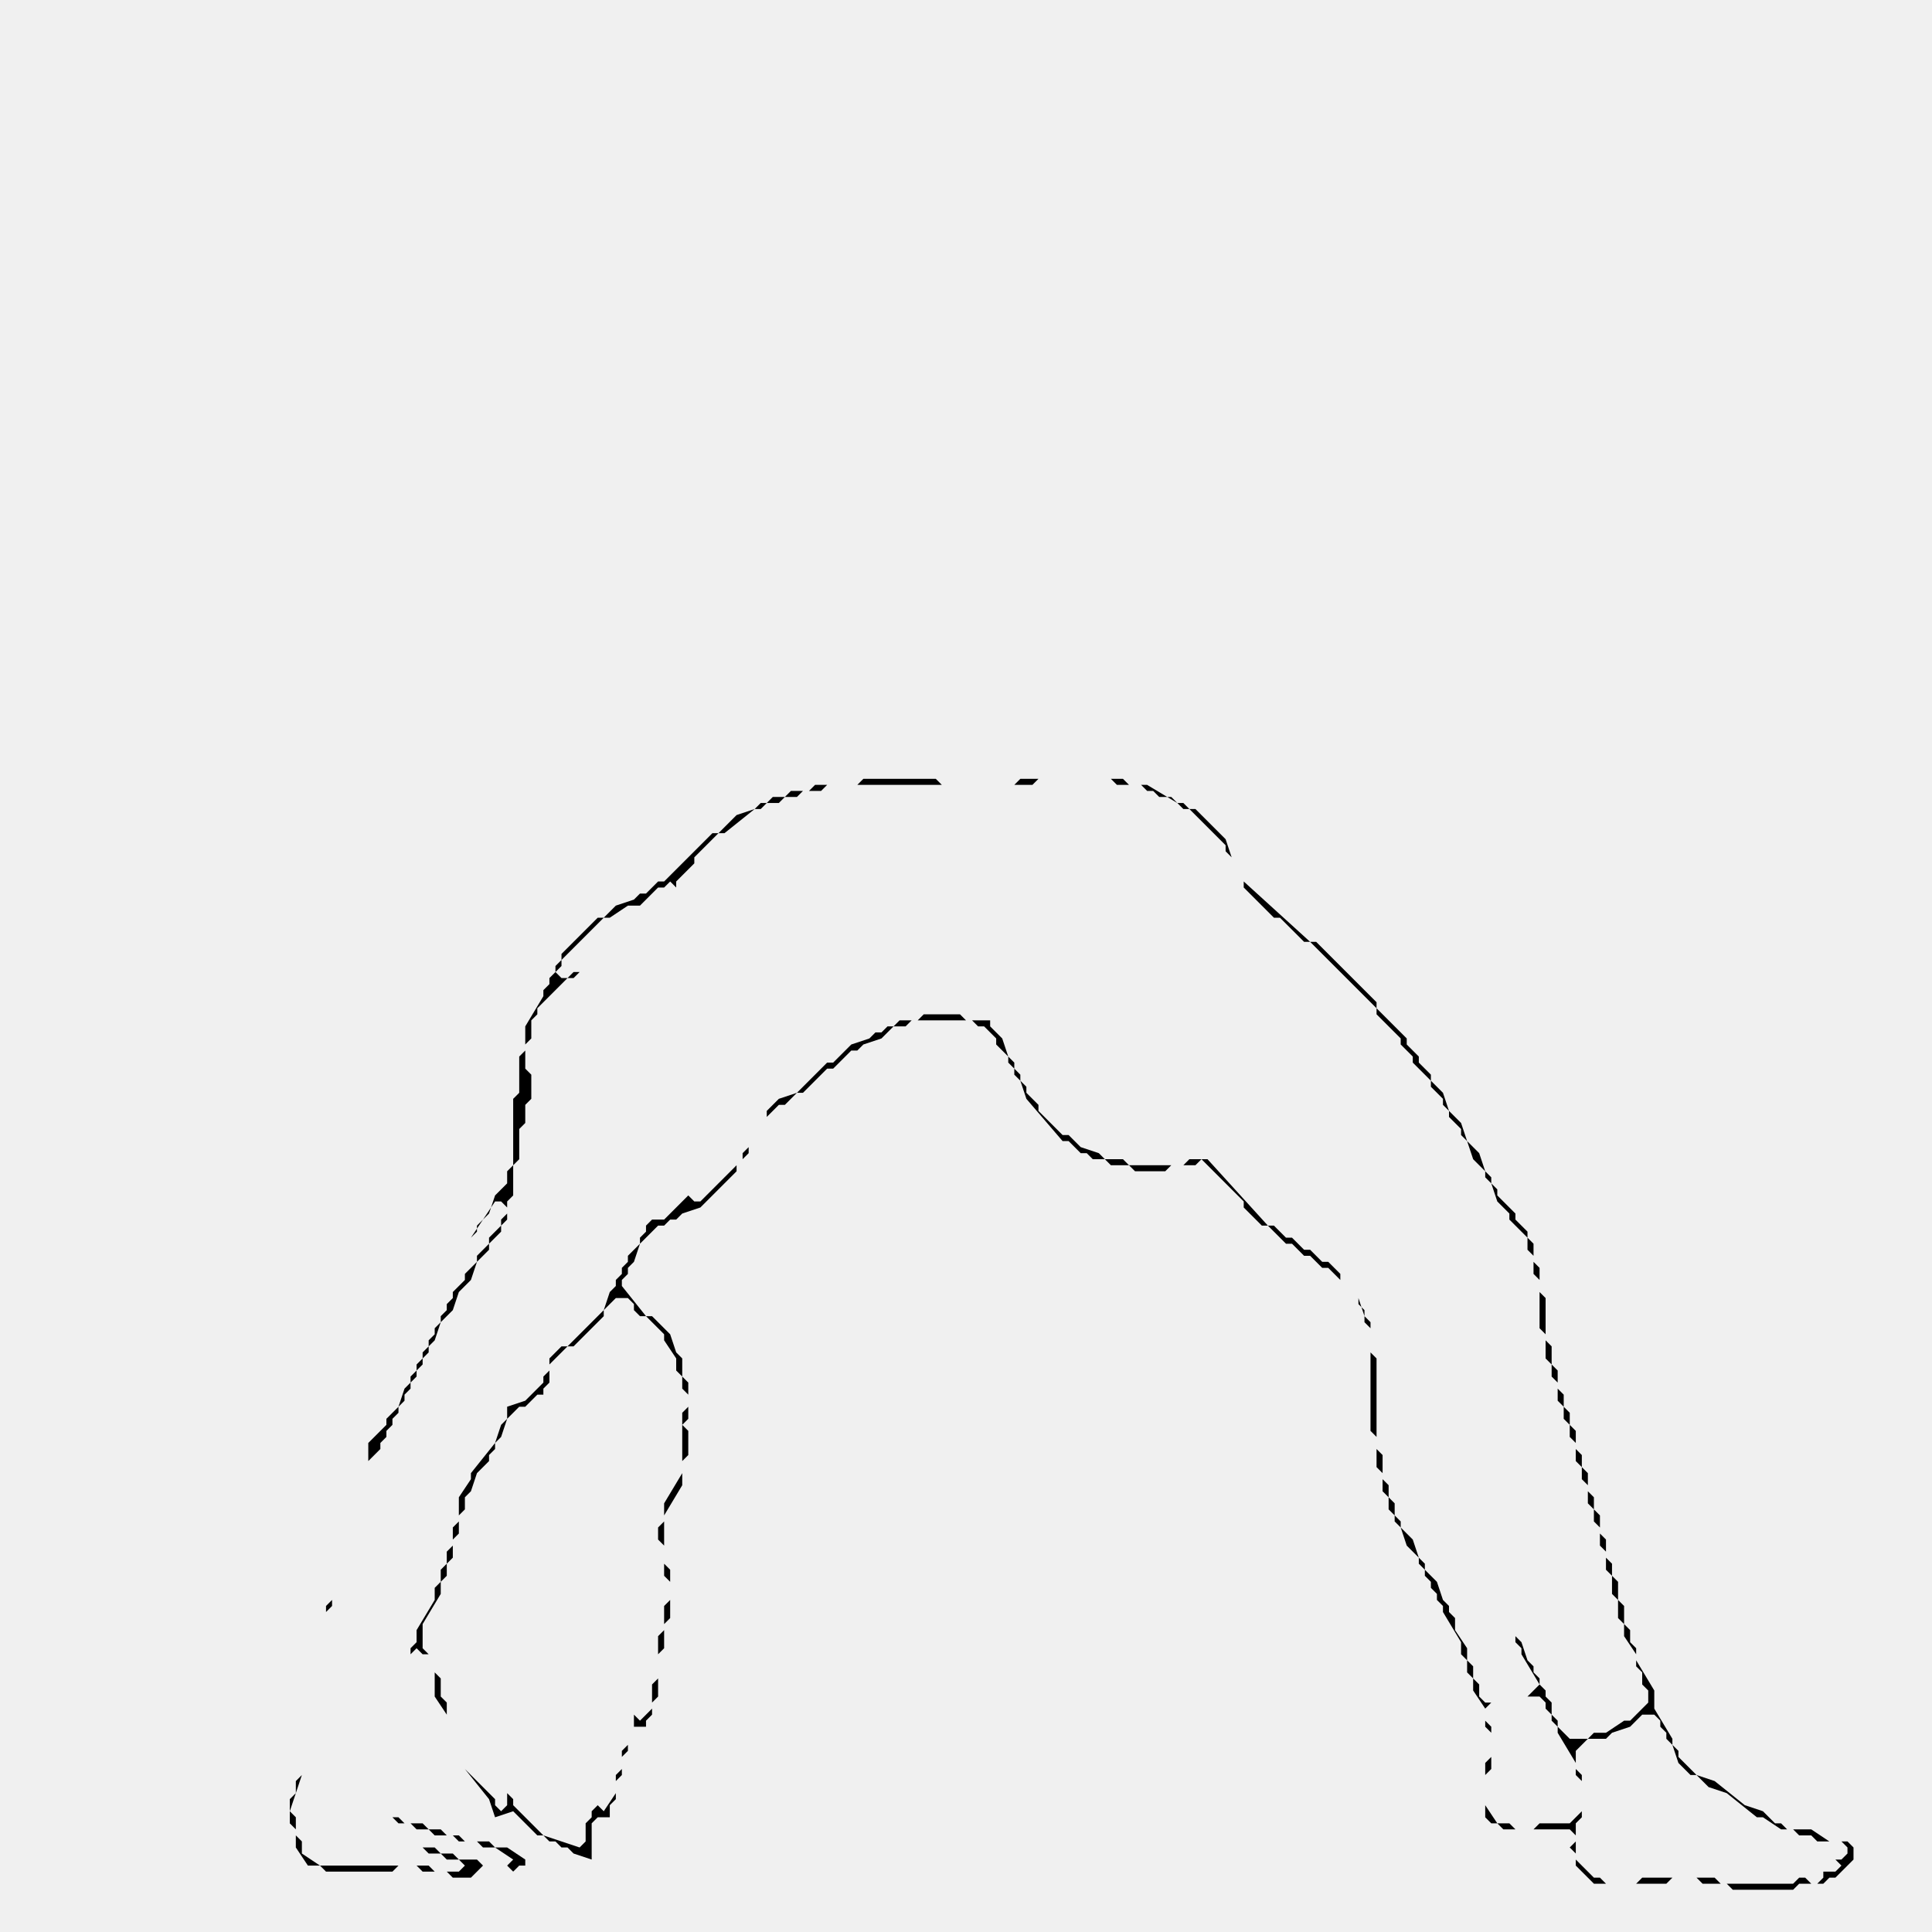
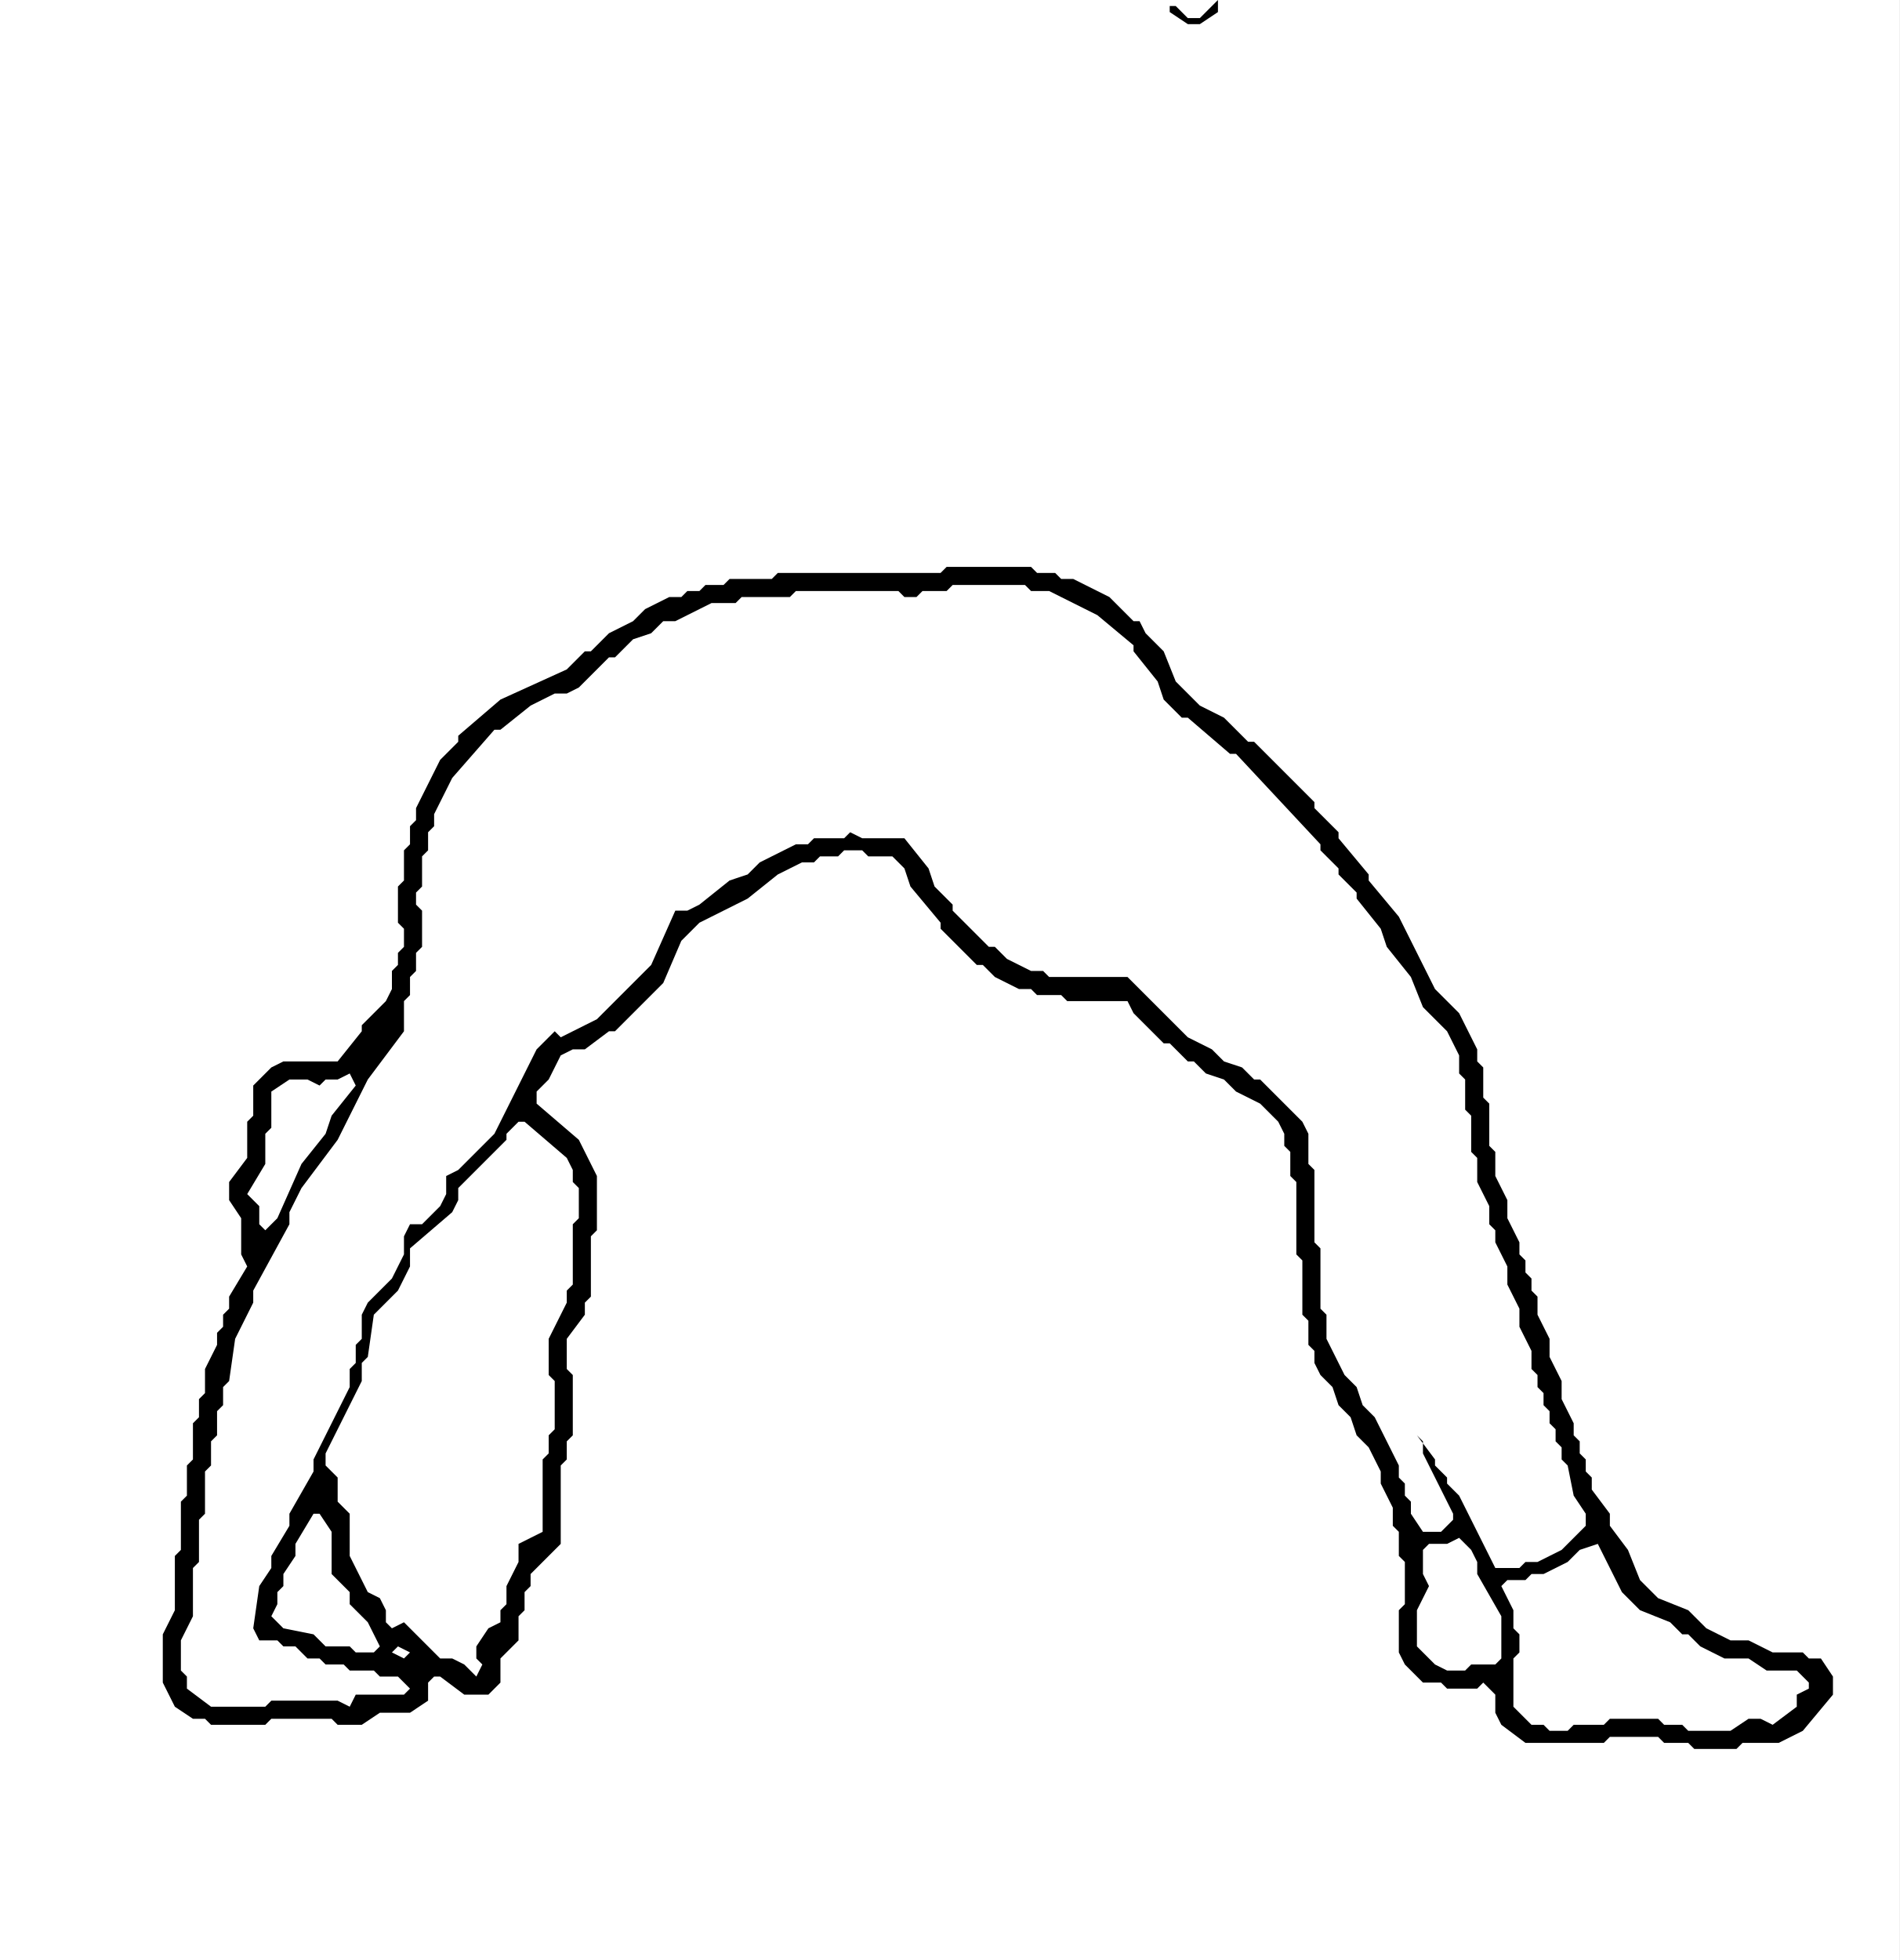
- <svg xmlns="http://www.w3.org/2000/svg" width="320" height="320" viewBox="0 0 320 320">
-   <g fill="#000" fill-rule="evenodd" stroke="none">
-     <path d="M 48.0 298.0 L 48.0 302.0 L 49.0 303.0 L 49.0 306.0 L 51.0 309.0 L 53.0 309.0 L 54.0 310.0 L 65.0 310.0 L 66.0 309.0 L 69.0 309.0 L 70.0 310.0 L 74.0 310.0 L 75.0 311.0 L 78.0 311.0 L 80.0 309.0 L 84.0 309.0 L 85.0 310.0 L 86.0 309.0 L 87.0 309.0 L 87.0 308.0 L 84.0 306.0 L 82.0 306.0 L 81.0 305.0 L 77.0 305.0 L 76.0 304.0 L 74.0 304.0 L 73.0 303.0 L 71.0 303.0 L 70.0 302.0 L 67.0 302.0 L 66.0 301.0 L 63.0 301.0 L 65.0 301.0 L 66.0 302.0 L 68.0 302.0 L 69.0 303.0 L 71.0 303.0 L 72.0 304.0 L 75.0 304.0 L 76.0 305.0 L 79.0 305.0 L 80.0 306.0 L 82.0 306.0 L 85.0 308.0 L 84.0 309.0 L 80.0 309.0 L 79.0 308.0 L 76.0 308.0 L 75.0 307.0 L 73.0 307.0 L 72.0 306.0 L 69.0 306.0 L 70.0 306.0 L 71.0 307.0 L 73.0 307.0 L 74.0 308.0 L 76.0 308.0 L 77.0 309.0 L 76.0 310.0 L 72.0 310.0 L 71.0 309.0 L 53.0 309.0 L 50.0 307.0 L 50.0 305.0 L 49.0 304.0 L 49.0 301.0 L 48.0 300.0 L 50.0 294.0 L 49.0 295.0 L 49.0 297.0 Z M 72.0 276.0 L 72.0 281.0 L 74.0 284.0 L 74.0 288.0 L 76.0 291.0 L 74.0 288.0 L 74.0 282.0 L 73.0 281.0 L 73.0 278.0 L 72.0 277.0 Z M 56.0 258.0 L 56.0 261.0 L 55.0 262.0 L 55.0 265.0 L 54.0 266.0 L 54.0 271.0 L 54.0 267.0 L 55.0 266.0 L 55.0 262.0 L 56.0 261.0 Z M 93.0 158.0 L 93.0 159.0 L 92.0 160.0 L 92.0 161.0 L 91.0 162.0 L 91.0 163.0 L 90.0 164.0 L 90.0 165.0 L 87.0 170.0 L 87.0 174.0 L 86.0 175.0 L 86.0 181.0 L 85.0 182.0 L 85.0 193.0 L 84.0 194.0 L 84.0 196.0 L 82.0 198.0 L 81.0 201.0 L 79.0 203.0 L 79.0 204.0 L 78.0 205.0 L 82.0 199.0 L 83.0 199.0 L 84.0 200.0 L 84.0 201.0 L 83.0 202.0 L 83.0 203.0 L 81.0 205.0 L 81.0 206.0 L 79.0 208.0 L 79.0 209.0 L 77.0 211.0 L 77.0 212.0 L 75.0 214.0 L 75.0 215.0 L 74.0 216.0 L 74.0 217.0 L 73.0 218.0 L 73.0 219.0 L 72.0 220.0 L 72.0 221.0 L 71.0 222.0 L 71.0 223.0 L 70.0 224.0 L 70.0 225.0 L 69.0 226.0 L 69.0 227.0 L 68.0 228.0 L 68.0 229.0 L 67.0 230.0 L 66.0 233.0 L 64.0 235.0 L 64.0 236.0 L 61.0 239.0 L 61.0 243.0 L 60.0 244.0 L 60.0 245.0 L 60.0 244.0 L 61.0 243.0 L 61.0 242.0 L 63.0 240.0 L 63.0 239.0 L 64.0 238.0 L 64.0 237.0 L 65.0 236.0 L 65.0 235.0 L 66.0 234.0 L 66.0 233.0 L 67.0 232.0 L 67.0 231.0 L 68.0 230.0 L 68.0 229.0 L 69.0 228.0 L 69.0 227.0 L 70.0 226.0 L 70.0 225.0 L 71.0 224.0 L 71.0 223.0 L 72.0 222.0 L 73.0 219.0 L 75.0 217.0 L 76.0 214.0 L 78.0 212.0 L 79.0 209.0 L 81.0 207.0 L 81.0 206.0 L 83.0 204.0 L 83.0 203.0 L 84.0 202.0 L 84.0 199.0 L 85.0 198.0 L 85.0 193.0 L 86.0 192.0 L 86.0 187.0 L 87.0 186.0 L 87.0 183.0 L 88.0 182.0 L 88.0 178.0 L 89.0 177.0 L 88.0 178.0 L 87.0 177.0 L 87.0 173.0 L 88.0 172.0 L 88.0 169.0 L 89.0 168.0 L 89.0 167.0 L 94.0 162.0 L 95.0 162.0 L 96.0 161.0 L 98.0 161.0 L 95.0 161.0 L 94.0 162.0 L 93.0 162.0 L 92.0 161.0 L 93.0 160.0 L 93.0 159.0 L 100.0 152.0 L 101.0 152.0 L 104.0 150.0 L 106.0 150.0 L 109.0 147.0 L 110.0 147.0 L 111.0 146.0 L 112.0 147.0 L 112.0 146.0 L 115.0 143.0 L 115.0 142.0 L 119.0 138.0 L 120.0 138.0 L 125.0 134.0 L 126.0 134.0 L 127.0 133.0 L 129.0 133.0 L 130.0 132.0 L 132.0 132.0 L 133.0 131.0 L 136.0 131.0 L 137.0 130.0 L 171.0 130.0 L 172.0 129.0 L 184.0 129.0 L 185.0 130.0 L 189.0 130.0 L 190.0 131.0 L 191.0 131.0 L 192.0 132.0 L 194.0 132.0 L 196.0 134.0 L 197.0 134.0 L 203.0 140.0 L 203.0 141.0 L 205.0 143.0 L 205.0 144.0 L 206.0 145.0 L 206.0 147.0 L 211.0 152.0 L 212.0 152.0 L 216.0 156.0 L 217.0 156.0 L 228.0 167.0 L 228.0 168.0 L 232.0 172.0 L 232.0 173.0 L 234.0 175.0 L 234.0 176.0 L 237.0 179.0 L 237.0 180.0 L 239.0 182.0 L 239.0 183.0 L 240.0 184.0 L 240.0 185.0 L 242.0 187.0 L 242.0 188.0 L 243.0 189.0 L 244.0 192.0 L 246.0 194.0 L 246.0 195.0 L 247.0 196.0 L 248.0 199.0 L 250.0 201.0 L 250.0 202.0 L 253.0 205.0 L 253.0 207.0 L 254.0 208.0 L 254.0 211.0 L 255.0 212.0 L 255.0 220.0 L 256.0 221.0 L 256.0 225.0 L 257.0 226.0 L 257.0 228.0 L 258.0 229.0 L 258.0 232.0 L 259.0 233.0 L 259.0 235.0 L 260.0 236.0 L 260.0 238.0 L 261.0 239.0 L 261.0 242.0 L 262.0 243.0 L 262.0 245.0 L 263.0 246.0 L 263.0 249.0 L 264.0 250.0 L 264.0 252.0 L 265.0 253.0 L 265.0 256.0 L 266.0 257.0 L 266.0 260.0 L 267.0 261.0 L 267.0 264.0 L 268.0 265.0 L 268.0 268.0 L 269.0 269.0 L 269.0 271.0 L 271.0 274.0 L 271.0 276.0 L 272.0 277.0 L 272.0 279.0 L 273.0 280.0 L 273.0 282.0 L 270.0 285.0 L 269.0 285.0 L 266.0 287.0 L 264.0 287.0 L 263.0 288.0 L 260.0 288.0 L 258.0 286.0 L 258.0 285.0 L 257.0 284.0 L 257.0 282.0 L 256.0 281.0 L 256.0 280.0 L 255.0 279.0 L 255.0 278.0 L 254.0 277.0 L 254.0 276.0 L 253.0 275.0 L 252.0 272.0 L 250.0 270.0 L 250.0 269.0 L 249.0 268.0 L 250.0 269.0 L 250.0 270.0 L 251.0 271.0 L 251.0 272.0 L 252.0 273.0 L 252.0 274.0 L 255.0 279.0 L 253.0 281.0 L 255.0 281.0 L 256.0 282.0 L 256.0 283.0 L 257.0 284.0 L 257.0 285.0 L 258.0 286.0 L 258.0 287.0 L 261.0 292.0 L 261.0 294.0 L 262.0 295.0 L 262.0 300.0 L 260.0 302.0 L 255.0 302.0 L 254.0 303.0 L 251.0 303.0 L 250.0 302.0 L 248.0 302.0 L 246.0 299.0 L 246.0 294.0 L 247.0 293.0 L 247.0 286.0 L 246.0 285.0 L 246.0 283.0 L 247.0 282.0 L 249.0 282.0 L 246.0 282.0 L 245.0 281.0 L 245.0 279.0 L 244.0 278.0 L 244.0 276.0 L 243.0 275.0 L 243.0 273.0 L 241.0 270.0 L 241.0 268.0 L 240.0 267.0 L 240.0 266.0 L 239.0 265.0 L 238.0 262.0 L 236.0 260.0 L 236.0 259.0 L 235.0 258.0 L 234.0 255.0 L 232.0 253.0 L 232.0 252.0 L 231.0 251.0 L 231.0 249.0 L 230.0 248.0 L 230.0 246.0 L 229.0 245.0 L 229.0 241.0 L 228.0 240.0 L 228.0 225.0 L 227.0 224.0 L 227.0 219.0 L 226.0 218.0 L 225.0 215.0 L 222.0 212.0 L 222.0 211.0 L 220.0 209.0 L 219.0 209.0 L 217.0 207.0 L 216.0 207.0 L 214.0 205.0 L 213.0 205.0 L 211.0 203.0 L 210.0 203.0 L 200.0 192.0 L 197.0 192.0 L 196.0 193.0 L 187.0 193.0 L 186.0 192.0 L 183.0 192.0 L 182.0 191.0 L 179.0 190.0 L 177.0 188.0 L 176.0 188.0 L 172.0 184.0 L 172.0 183.0 L 170.0 181.0 L 170.0 180.0 L 169.0 179.0 L 169.0 178.0 L 168.0 177.0 L 168.0 176.0 L 167.0 175.0 L 166.0 172.0 L 164.0 170.0 L 164.0 169.0 L 160.0 169.0 L 159.0 168.0 L 153.0 168.0 L 152.0 169.0 L 149.0 169.0 L 148.0 170.0 L 147.0 170.0 L 146.0 171.0 L 145.0 171.0 L 144.0 172.0 L 141.0 173.0 L 138.0 176.0 L 137.0 176.0 L 132.0 181.0 L 129.0 182.0 L 127.0 184.0 L 127.0 185.0 L 126.0 186.0 L 125.0 189.0 L 123.0 191.0 L 123.0 192.0 L 116.0 199.0 L 115.0 199.0 L 114.0 198.0 L 115.0 197.0 L 110.0 202.0 L 108.0 202.0 L 107.0 203.0 L 107.0 204.0 L 106.0 205.0 L 106.0 206.0 L 104.0 208.0 L 104.0 209.0 L 103.0 210.0 L 103.0 211.0 L 102.0 212.0 L 102.0 213.0 L 101.0 214.0 L 100.0 217.0 L 94.0 223.0 L 93.0 223.0 L 91.0 225.0 L 91.0 227.0 L 90.0 228.0 L 90.0 229.0 L 87.0 232.0 L 84.0 233.0 L 84.0 235.0 L 83.0 236.0 L 82.0 239.0 L 78.0 244.0 L 78.0 245.0 L 76.0 248.0 L 76.0 252.0 L 75.0 253.0 L 75.0 256.0 L 74.0 257.0 L 74.0 259.0 L 73.0 260.0 L 73.0 262.0 L 72.0 263.0 L 72.0 265.0 L 69.0 270.0 L 69.0 272.0 L 68.0 273.0 L 68.0 274.0 L 69.0 273.0 L 70.0 274.0 L 71.0 274.0 L 70.0 273.0 L 70.0 269.0 L 73.0 264.0 L 73.0 262.0 L 74.0 261.0 L 74.0 259.0 L 75.0 258.0 L 75.0 255.0 L 76.0 254.0 L 76.0 251.0 L 77.0 250.0 L 77.0 248.0 L 78.0 247.0 L 79.0 244.0 L 81.0 242.0 L 81.0 241.0 L 82.0 240.0 L 82.0 239.0 L 83.0 238.0 L 84.0 235.0 L 86.0 233.0 L 87.0 233.0 L 89.0 231.0 L 90.0 231.0 L 90.0 230.0 L 91.0 229.0 L 91.0 226.0 L 94.0 223.0 L 95.0 223.0 L 100.0 218.0 L 100.0 217.0 L 102.0 215.0 L 104.0 215.0 L 105.0 216.0 L 105.0 217.0 L 106.0 218.0 L 107.0 218.0 L 110.0 221.0 L 110.0 222.0 L 112.0 225.0 L 112.0 227.0 L 113.0 228.0 L 113.0 230.0 L 114.0 231.0 L 114.0 233.0 L 113.0 234.0 L 113.0 244.0 L 110.0 249.0 L 110.0 252.0 L 109.0 253.0 L 109.0 255.0 L 110.0 256.0 L 110.0 261.0 L 111.0 262.0 L 111.0 265.0 L 110.0 266.0 L 110.0 270.0 L 109.0 271.0 L 109.0 278.0 L 108.0 279.0 L 108.0 283.0 L 106.0 285.0 L 105.0 284.0 L 105.0 286.0 L 104.0 287.0 L 104.0 289.0 L 103.0 290.0 L 103.0 293.0 L 102.0 294.0 L 102.0 297.0 L 100.0 300.0 L 99.0 299.0 L 98.0 300.0 L 98.0 301.0 L 97.0 302.0 L 97.0 305.0 L 96.0 306.0 L 90.0 304.0 L 85.0 299.0 L 85.0 298.0 L 84.0 297.0 L 84.0 299.0 L 83.0 300.0 L 82.0 299.0 L 82.0 298.0 L 77.0 293.0 L 81.0 298.0 L 82.0 301.0 L 85.0 300.0 L 89.0 304.0 L 90.0 304.0 L 91.0 305.0 L 92.0 305.0 L 93.0 306.0 L 94.0 306.0 L 95.0 307.0 L 98.0 308.0 L 98.0 302.0 L 99.0 301.0 L 101.0 301.0 L 101.0 299.0 L 102.0 298.0 L 102.0 295.0 L 103.0 294.0 L 103.0 291.0 L 104.0 290.0 L 104.0 287.0 L 105.0 286.0 L 107.0 286.0 L 107.0 285.0 L 108.0 284.0 L 108.0 282.0 L 109.0 281.0 L 109.0 274.0 L 110.0 273.0 L 110.0 269.0 L 111.0 268.0 L 111.0 260.0 L 110.0 259.0 L 110.0 251.0 L 113.0 246.0 L 113.0 242.0 L 114.0 241.0 L 114.0 237.0 L 113.0 236.0 L 114.0 235.0 L 114.0 229.0 L 113.0 228.0 L 113.0 225.0 L 112.0 224.0 L 111.0 221.0 L 108.0 218.0 L 107.0 218.0 L 103.0 213.0 L 103.0 212.0 L 104.0 211.0 L 104.0 210.0 L 105.0 209.0 L 106.0 206.0 L 109.0 203.0 L 110.0 203.0 L 111.0 202.0 L 112.0 202.0 L 113.0 201.0 L 116.0 200.0 L 122.0 194.0 L 122.0 193.0 L 124.0 191.0 L 124.0 190.0 L 125.0 189.0 L 126.0 186.0 L 129.0 183.0 L 130.0 183.0 L 132.0 181.0 L 133.0 181.0 L 137.0 177.0 L 138.0 177.0 L 141.0 174.0 L 142.0 174.0 L 143.0 173.0 L 146.0 172.0 L 148.0 170.0 L 150.0 170.0 L 151.0 169.0 L 161.0 169.0 L 162.0 170.0 L 163.0 170.0 L 165.0 172.0 L 165.0 173.0 L 167.0 175.0 L 167.0 176.0 L 168.0 177.0 L 168.0 178.0 L 169.0 179.0 L 170.0 182.0 L 176.0 189.0 L 177.0 189.0 L 179.0 191.0 L 180.0 191.0 L 181.0 192.0 L 183.0 192.0 L 184.0 193.0 L 187.0 193.0 L 188.0 194.0 L 193.0 194.0 L 194.0 193.0 L 198.0 193.0 L 199.0 192.0 L 206.0 199.0 L 206.0 200.0 L 209.0 203.0 L 210.0 203.0 L 213.0 206.0 L 214.0 206.0 L 216.0 208.0 L 217.0 208.0 L 219.0 210.0 L 220.0 210.0 L 225.0 215.0 L 225.0 216.0 L 226.0 217.0 L 226.0 219.0 L 227.0 220.0 L 227.0 237.0 L 228.0 238.0 L 228.0 243.0 L 229.0 244.0 L 229.0 247.0 L 230.0 248.0 L 230.0 250.0 L 231.0 251.0 L 231.0 252.0 L 232.0 253.0 L 233.0 256.0 L 235.0 258.0 L 235.0 259.0 L 236.0 260.0 L 236.0 261.0 L 237.0 262.0 L 237.0 263.0 L 238.0 264.0 L 238.0 265.0 L 239.0 266.0 L 239.0 267.0 L 242.0 272.0 L 242.0 274.0 L 243.0 275.0 L 243.0 277.0 L 244.0 278.0 L 244.0 280.0 L 246.0 283.0 L 246.0 286.0 L 247.0 287.0 L 247.0 291.0 L 246.0 292.0 L 246.0 301.0 L 247.0 302.0 L 248.0 302.0 L 249.0 303.0 L 260.0 303.0 L 261.0 304.0 L 261.0 305.0 L 260.0 306.0 L 261.0 307.0 L 261.0 309.0 L 264.0 312.0 L 276.0 312.0 L 277.0 311.0 L 281.0 311.0 L 282.0 312.0 L 286.0 312.0 L 287.0 313.0 L 297.0 313.0 L 298.0 312.0 L 302.0 312.0 L 303.0 311.0 L 304.0 311.0 L 307.0 308.0 L 307.0 306.0 L 306.0 305.0 L 303.0 305.0 L 300.0 303.0 L 296.0 303.0 L 295.0 302.0 L 294.0 302.0 L 292.0 300.0 L 289.0 299.0 L 284.0 295.0 L 281.0 294.0 L 278.0 291.0 L 278.0 290.0 L 277.0 289.0 L 277.0 288.0 L 274.0 283.0 L 274.0 280.0 L 271.0 275.0 L 271.0 273.0 L 270.0 272.0 L 270.0 270.0 L 269.0 269.0 L 269.0 266.0 L 268.0 265.0 L 268.0 262.0 L 267.0 261.0 L 267.0 259.0 L 266.0 258.0 L 266.0 255.0 L 265.0 254.0 L 265.0 251.0 L 264.0 250.0 L 264.0 248.0 L 263.0 247.0 L 263.0 244.0 L 262.0 243.0 L 262.0 241.0 L 261.0 240.0 L 261.0 237.0 L 260.0 236.0 L 260.0 234.0 L 259.0 233.0 L 259.0 231.0 L 258.0 230.0 L 258.0 227.0 L 257.0 226.0 L 257.0 223.0 L 256.0 222.0 L 256.0 215.0 L 255.0 214.0 L 255.0 210.0 L 254.0 209.0 L 254.0 206.0 L 253.0 205.0 L 253.0 204.0 L 251.0 202.0 L 251.0 201.0 L 248.0 198.0 L 248.0 197.0 L 247.0 196.0 L 247.0 195.0 L 246.0 194.0 L 245.0 191.0 L 243.0 189.0 L 242.0 186.0 L 240.0 184.0 L 239.0 181.0 L 237.0 179.0 L 237.0 178.0 L 235.0 176.0 L 235.0 175.0 L 233.0 173.0 L 233.0 172.0 L 228.0 167.0 L 228.0 166.0 L 218.0 156.0 L 217.0 156.0 L 206.0 146.0 L 206.0 145.0 L 205.0 144.0 L 205.0 143.0 L 204.0 142.0 L 203.0 139.0 L 198.0 134.0 L 197.0 134.0 L 196.0 133.0 L 195.0 133.0 L 190.0 130.0 L 187.0 130.0 L 186.0 129.0 L 169.0 129.0 L 168.0 130.0 L 156.0 130.0 L 155.0 129.0 L 143.0 129.0 L 142.0 130.0 L 135.0 130.0 L 134.0 131.0 L 131.0 131.0 L 130.0 132.0 L 128.0 132.0 L 127.0 133.0 L 126.0 133.0 L 125.0 134.0 L 122.0 135.0 L 119.0 138.0 L 118.0 138.0 L 110.0 146.0 L 109.0 146.0 L 107.0 148.0 L 106.0 148.0 L 105.0 149.0 L 102.0 150.0 L 100.0 152.0 L 99.0 152.0 Z M 261.0 290.0 L 263.0 288.0 L 266.0 288.0 L 267.0 287.0 L 270.0 286.0 L 272.0 284.0 L 274.0 284.0 L 275.0 285.0 L 275.0 286.0 L 276.0 287.0 L 276.0 288.0 L 277.0 289.0 L 278.0 292.0 L 280.0 294.0 L 281.0 294.0 L 283.0 296.0 L 286.0 297.0 L 291.0 301.0 L 292.0 301.0 L 295.0 303.0 L 297.0 303.0 L 298.0 304.0 L 300.0 304.0 L 301.0 305.0 L 305.0 305.0 L 306.0 306.0 L 306.0 307.0 L 305.0 308.0 L 304.0 308.0 L 305.0 309.0 L 304.0 310.0 L 302.0 310.0 L 302.0 311.0 L 301.0 312.0 L 300.0 312.0 L 299.0 311.0 L 298.0 311.0 L 297.0 312.0 L 285.0 312.0 L 284.0 311.0 L 272.0 311.0 L 271.0 312.0 L 266.0 312.0 L 265.0 311.0 L 264.0 311.0 L 261.0 308.0 L 261.0 302.0 L 262.0 301.0 L 262.0 294.0 L 261.0 293.0 Z" />
-   </g>
+ <svg xmlns="http://www.w3.org/2000/svg" width="315" height="325" viewBox="0 0 315 325">
+   <rect width="100%" height="100%" fill="white" />
+   <path d="M 42 180 L 42 185 L 41 186 L 41 192 L 38 196 L 38 199 L 40 202 L 40 208 L 41 210 L 38 215 L 38 217 L 37 218 L 37 220 L 36 221 L 36 223 L 34 227 L 34 231 L 33 232 L 33 235 L 32 236 L 32 242 L 31 243 L 31 248 L 30 249 L 30 257 L 29 258 L 29 267 L 27 271 L 27 279 L 29 283 L 32 285 L 34 285 L 35 286 L 44 286 L 45 285 L 55 285 L 56 286 L 60 286 L 63 284 L 68 284 L 71 282 L 71 279 L 72 278 L 73 278 L 77 281 L 81 281 L 83 279 L 83 275 L 86 272 L 86 268 L 87 267 L 87 264 L 88 263 L 88 261 L 93 256 L 93 243 L 94 242 L 94 239 L 95 238 L 95 228 L 94 227 L 94 222 L 97 218 L 97 216 L 98 215 L 98 205 L 99 204 L 99 195 L 96 189 L 89 183 L 89 181 L 91 179 L 93 175 L 95 174 L 97 174 L 101 171 L 102 171 L 110 163 L 113 156 L 116 153 L 124 149 L 129 145 L 133 143 L 135 143 L 136 142 L 139 142 L 140 141 L 143 141 L 144 142 L 148 142 L 150 144 L 151 147 L 156 153 L 156 154 L 162 160 L 163 160 L 165 162 L 169 164 L 171 164 L 172 165 L 176 165 L 177 166 L 187 166 L 188 168 L 193 173 L 194 173 L 197 176 L 198 176 L 200 178 L 203 179 L 205 181 L 209 183 L 212 186 L 213 188 L 213 190 L 214 191 L 214 195 L 215 196 L 215 208 L 216 209 L 216 218 L 217 219 L 217 223 L 218 224 L 218 226 L 219 228 L 221 230 L 222 233 L 224 235 L 225 238 L 227 240 L 229 244 L 229 246 L 231 250 L 231 253 L 232 254 L 232 258 L 233 259 L 233 266 L 232 267 L 232 274 L 233 276 L 236 279 L 239 279 L 240 280 L 245 280 L 246 279 L 248 281 L 248 284 L 249 286 L 253 289 L 266 289 L 267 288 L 275 288 L 276 289 L 280 289 L 281 290 L 288 290 L 289 289 L 295 289 L 299 287 L 304 281 L 304 278 L 302 275 L 300 275 L 299 274 L 294 274 L 290 272 L 287 272 L 283 270 L 280 267 L 275 265 L 272 262 L 270 257 L 267 253 L 267 251 L 264 247 L 264 245 L 263 244 L 263 242 L 262 241 L 262 239 L 261 238 L 261 236 L 259 232 L 259 229 L 257 225 L 257 222 L 255 218 L 255 215 L 254 214 L 254 212 L 253 211 L 253 209 L 252 208 L 252 206 L 250 202 L 250 199 L 248 195 L 248 191 L 247 190 L 247 183 L 246 182 L 246 177 L 245 176 L 245 174 L 242 168 L 238 164 L 232 152 L 227 146 L 227 145 L 222 139 L 222 138 L 218 134 L 218 133 L 208 123 L 207 123 L 203 119 L 199 117 L 195 113 L 193 108 L 190 105 L 189 103 L 188 103 L 184 99 L 178 96 L 176 96 L 175 95 L 172 95 L 171 94 L 157 94 L 156 95 L 129 95 L 128 96 L 121 96 L 120 97 L 117 97 L 116 98 L 114 98 L 113 99 L 111 99 L 107 101 L 105 103 L 101 105 L 98 108 L 97 108 L 94 111 L 83 116 L 76 122 L 76 123 L 73 126 L 69 134 L 69 136 L 68 137 L 68 140 L 67 141 L 67 146 L 66 147 L 66 153 L 67 154 L 67 157 L 66 158 L 66 160 L 65 161 L 65 164 L 64 166 L 60 170 L 60 171 L 56 176 L 47 176 L 45 177 Z M 65 274 L 66 273 L 68 274 L 67 275 Z M 249 263 L 250 262 L 253 262 L 254 261 L 256 261 L 260 259 L 262 257 L 265 256 L 269 264 L 272 267 L 277 269 L 279 271 L 280 271 L 282 273 L 286 275 L 290 275 L 293 277 L 298 277 L 300 279 L 300 280 L 298 281 L 298 283 L 294 286 L 292 285 L 290 285 L 287 287 L 280 287 L 279 286 L 276 286 L 275 285 L 267 285 L 266 286 L 261 286 L 260 287 L 257 287 L 256 286 L 254 286 L 251 283 L 251 275 L 252 274 L 252 271 L 251 270 L 251 267 Z M 237 256 L 240 256 L 242 255 L 244 257 L 245 259 L 245 261 L 249 268 L 249 275 L 248 276 L 244 276 L 243 277 L 240 277 L 238 276 L 235 273 L 235 267 L 237 263 L 236 261 L 236 257 Z M 52 251 L 53 251 L 55 254 L 55 261 L 58 264 L 58 266 L 61 269 L 63 273 L 62 274 L 59 274 L 58 273 L 54 273 L 52 271 L 47 270 L 45 268 L 46 266 L 46 264 L 47 263 L 47 261 L 49 258 L 49 256 Z M 87 186 L 94 192 L 95 194 L 95 196 L 96 197 L 96 202 L 95 203 L 95 213 L 94 214 L 94 216 L 91 222 L 91 228 L 92 229 L 92 237 L 91 238 L 91 241 L 90 242 L 90 254 L 86 256 L 86 259 L 84 263 L 84 266 L 83 267 L 83 269 L 81 270 L 79 273 L 79 275 L 80 276 L 79 278 L 77 276 L 75 275 L 73 275 L 67 269 L 65 270 L 64 269 L 64 267 L 63 265 L 61 264 L 58 258 L 58 251 L 56 249 L 56 245 L 54 243 L 54 241 L 60 229 L 60 226 L 61 225 L 62 218 L 66 214 L 68 210 L 68 207 L 75 201 L 76 199 L 76 197 L 84 189 L 84 188 L 86 186 Z M 58 178 L 59 180 L 55 185 L 54 188 L 50 193 L 46 202 L 44 204 L 43 203 L 43 200 L 41 198 L 44 193 L 44 188 L 45 187 L 45 181 L 48 179 L 51 179 L 53 180 L 54 179 L 56 179 Z M 240 171 L 242 175 L 242 178 L 243 179 L 243 184 L 244 185 L 244 191 L 245 192 L 245 196 L 247 200 L 247 203 L 248 204 L 248 206 L 250 210 L 250 213 L 252 217 L 252 220 L 254 224 L 254 227 L 255 228 L 255 230 L 256 231 L 256 233 L 257 234 L 257 236 L 258 237 L 258 239 L 259 240 L 259 242 L 260 243 L 261 248 L 263 251 L 263 253 L 259 257 L 255 259 L 253 259 L 252 260 L 248 260 L 242 248 L 240 246 L 240 245 L 238 243 L 238 242 L 235 238 L 236 239 L 236 241 L 241 251 L 241 252 L 239 254 L 236 254 L 234 251 L 234 249 L 233 248 L 233 246 L 232 245 L 232 243 L 228 235 L 226 233 L 225 230 L 223 228 L 220 222 L 220 218 L 219 217 L 219 207 L 218 206 L 218 194 L 217 193 L 217 188 L 216 186 L 209 179 L 208 179 L 206 177 L 203 176 L 201 174 L 197 172 L 187 162 L 174 162 L 173 161 L 171 161 L 167 159 L 165 157 L 164 157 L 158 151 L 158 150 L 155 147 L 154 144 L 150 139 L 143 139 L 141 138 L 140 139 L 135 139 L 134 140 L 132 140 L 126 143 L 124 145 L 121 146 L 116 150 L 114 151 L 112 151 L 108 160 L 99 169 L 93 172 L 92 171 L 89 174 L 82 188 L 76 194 L 74 195 L 74 198 L 73 200 L 70 203 L 68 203 L 67 205 L 67 208 L 65 212 L 61 216 L 60 218 L 60 222 L 59 223 L 59 226 L 58 227 L 58 230 L 52 242 L 52 244 L 48 251 L 48 253 L 45 258 L 45 260 L 43 263 L 42 270 L 43 272 L 46 272 L 47 273 L 49 273 L 51 275 L 53 275 L 54 276 L 57 276 L 58 277 L 62 277 L 63 278 L 66 278 L 68 280 L 67 281 L 59 281 L 58 283 L 56 282 L 45 282 L 44 283 L 35 283 L 31 280 L 31 278 L 30 277 L 30 272 L 32 268 L 32 260 L 33 259 L 33 252 L 34 251 L 34 244 L 35 243 L 35 239 L 36 238 L 36 234 L 37 233 L 37 230 L 38 229 L 39 222 L 42 216 L 42 214 L 48 203 L 48 201 L 50 197 L 56 189 L 61 179 L 67 171 L 67 166 L 68 165 L 68 162 L 69 161 L 69 158 L 70 157 L 70 151 L 69 150 L 69 148 L 70 147 L 70 142 L 71 141 L 71 138 L 72 137 L 72 135 L 75 129 L 82 121 L 83 121 L 88 117 L 92 115 L 94 115 L 96 114 L 101 109 L 102 109 L 105 106 L 108 105 L 110 103 L 112 103 L 118 100 L 122 100 L 123 99 L 131 99 L 132 98 L 149 98 L 150 99 L 152 99 L 153 98 L 157 98 L 158 97 L 170 97 L 171 98 L 174 98 L 182 102 L 188 107 L 188 108 L 192 113 L 193 116 L 196 119 L 197 119 L 204 125 L 205 125 L 219 140 L 219 141 L 222 144 L 222 145 L 225 148 L 225 149 L 229 154 L 230 157 L 234 162 L 236 167 Z M 202 0 L 199 3 L 197 3 L 195 1 L 194 1 L 194 2 L 197 4 L 199 4 L 202 2 Z" fill="black" fill-rule="evenodd" />
</svg>
